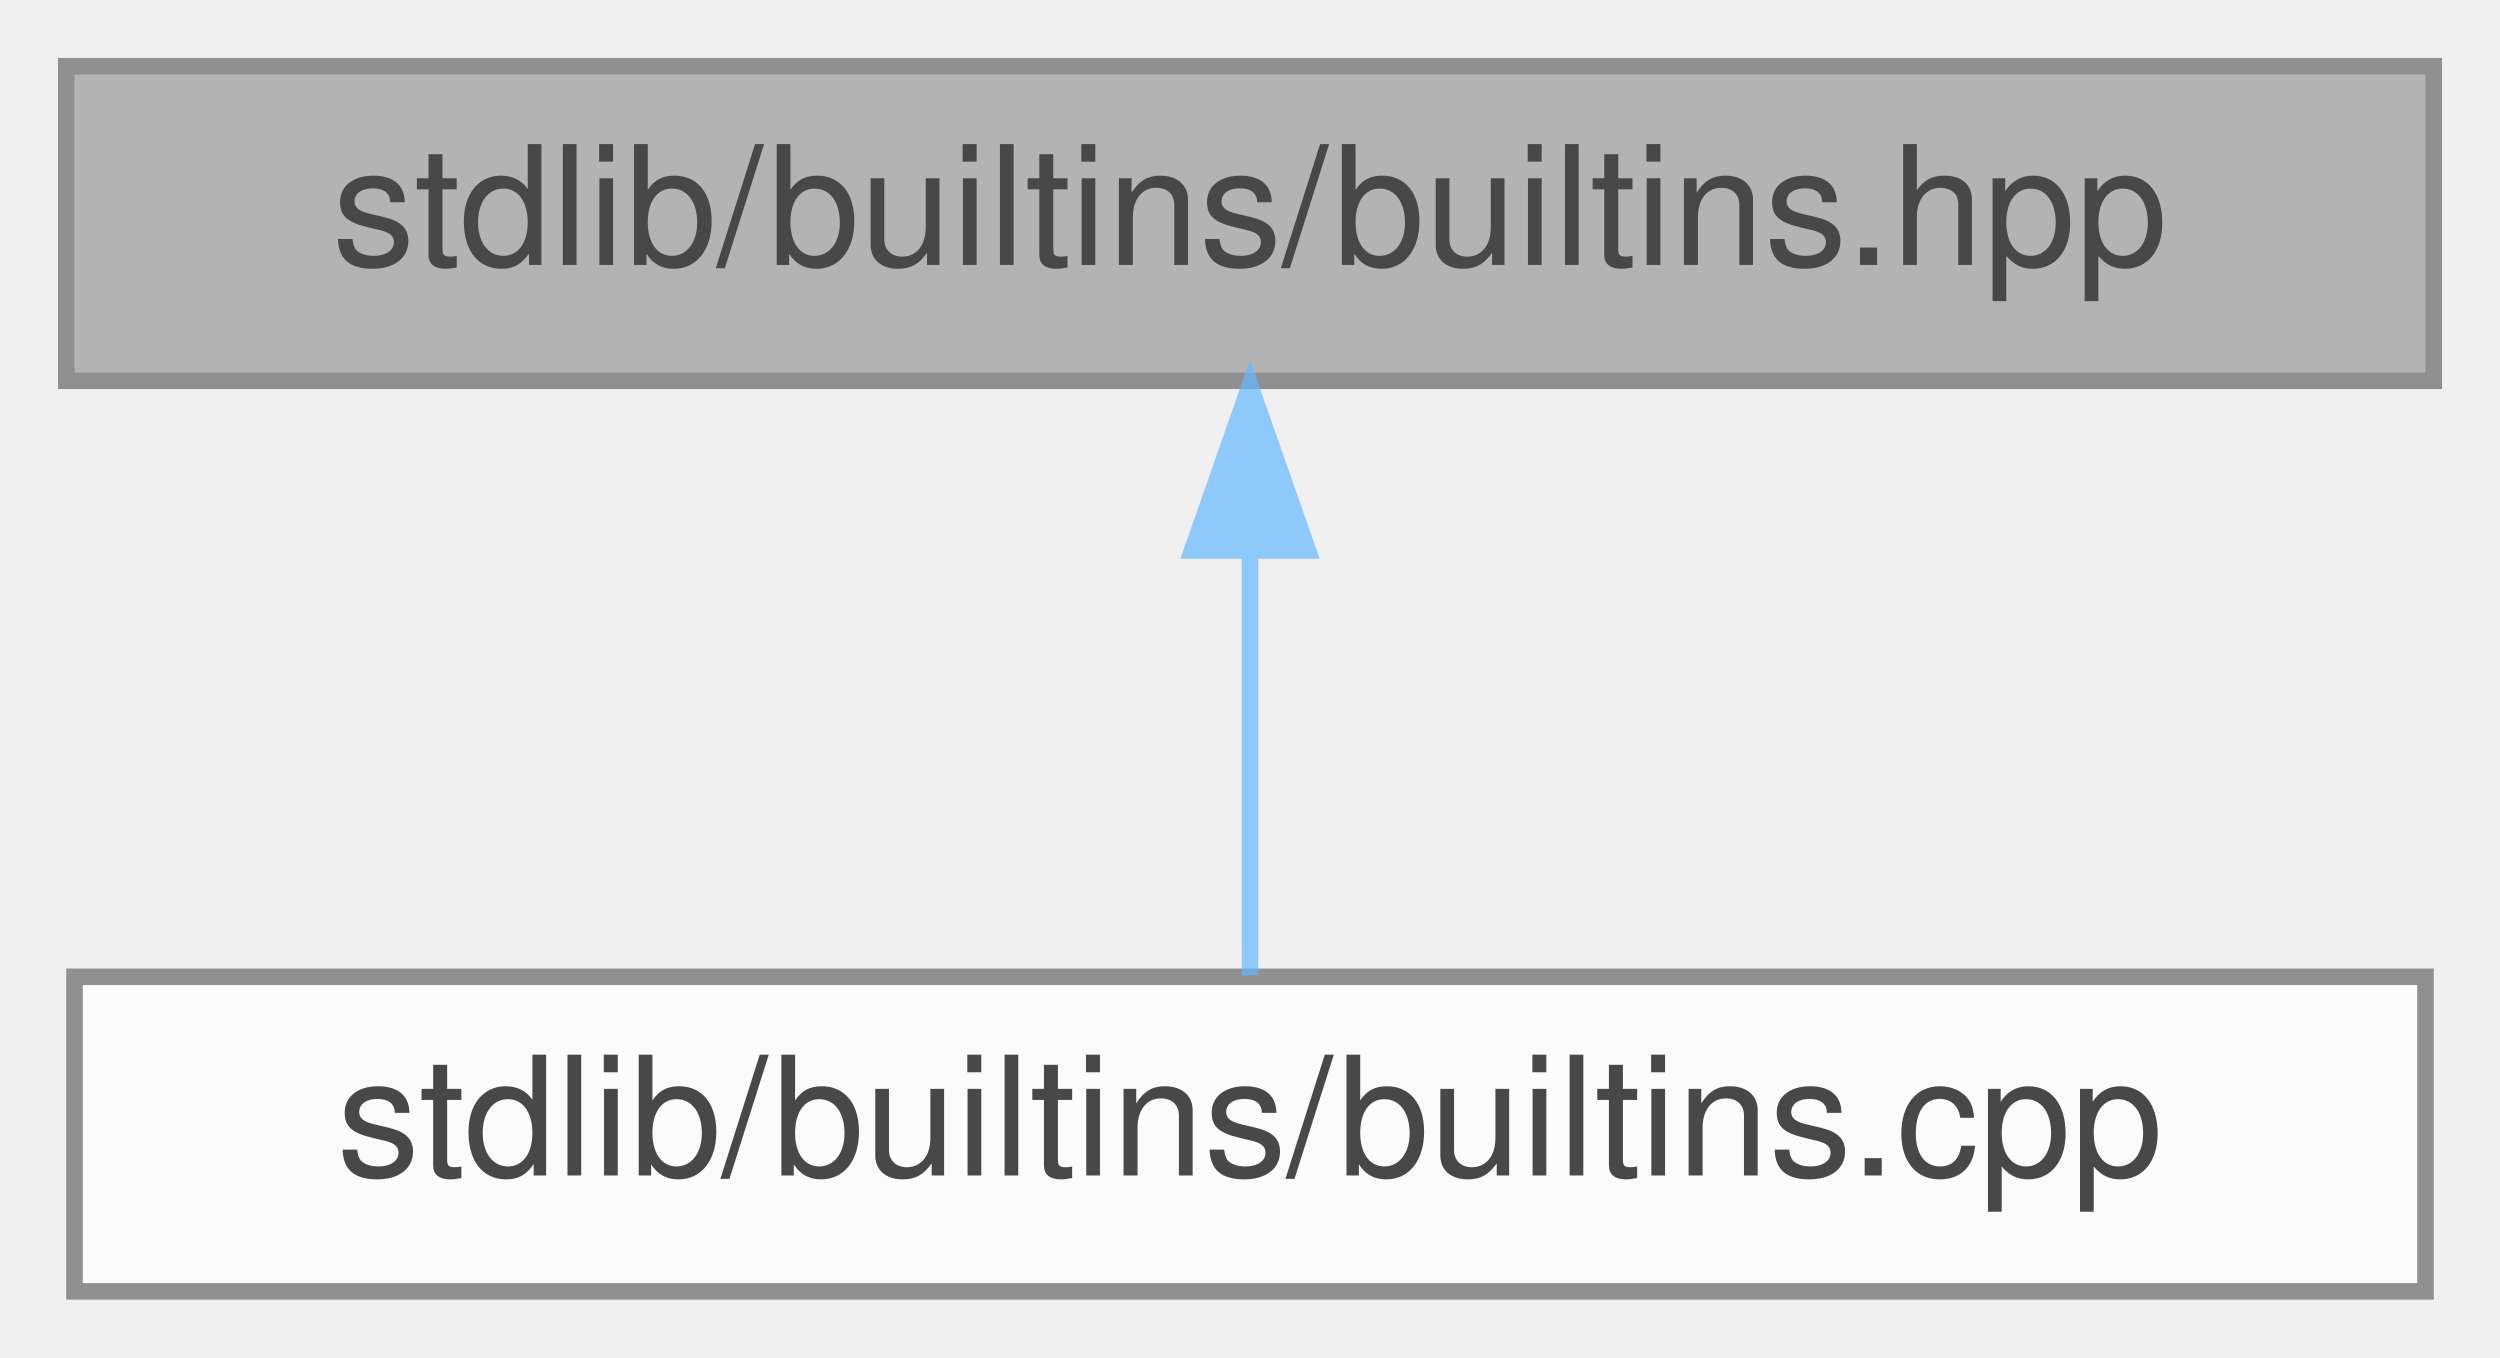
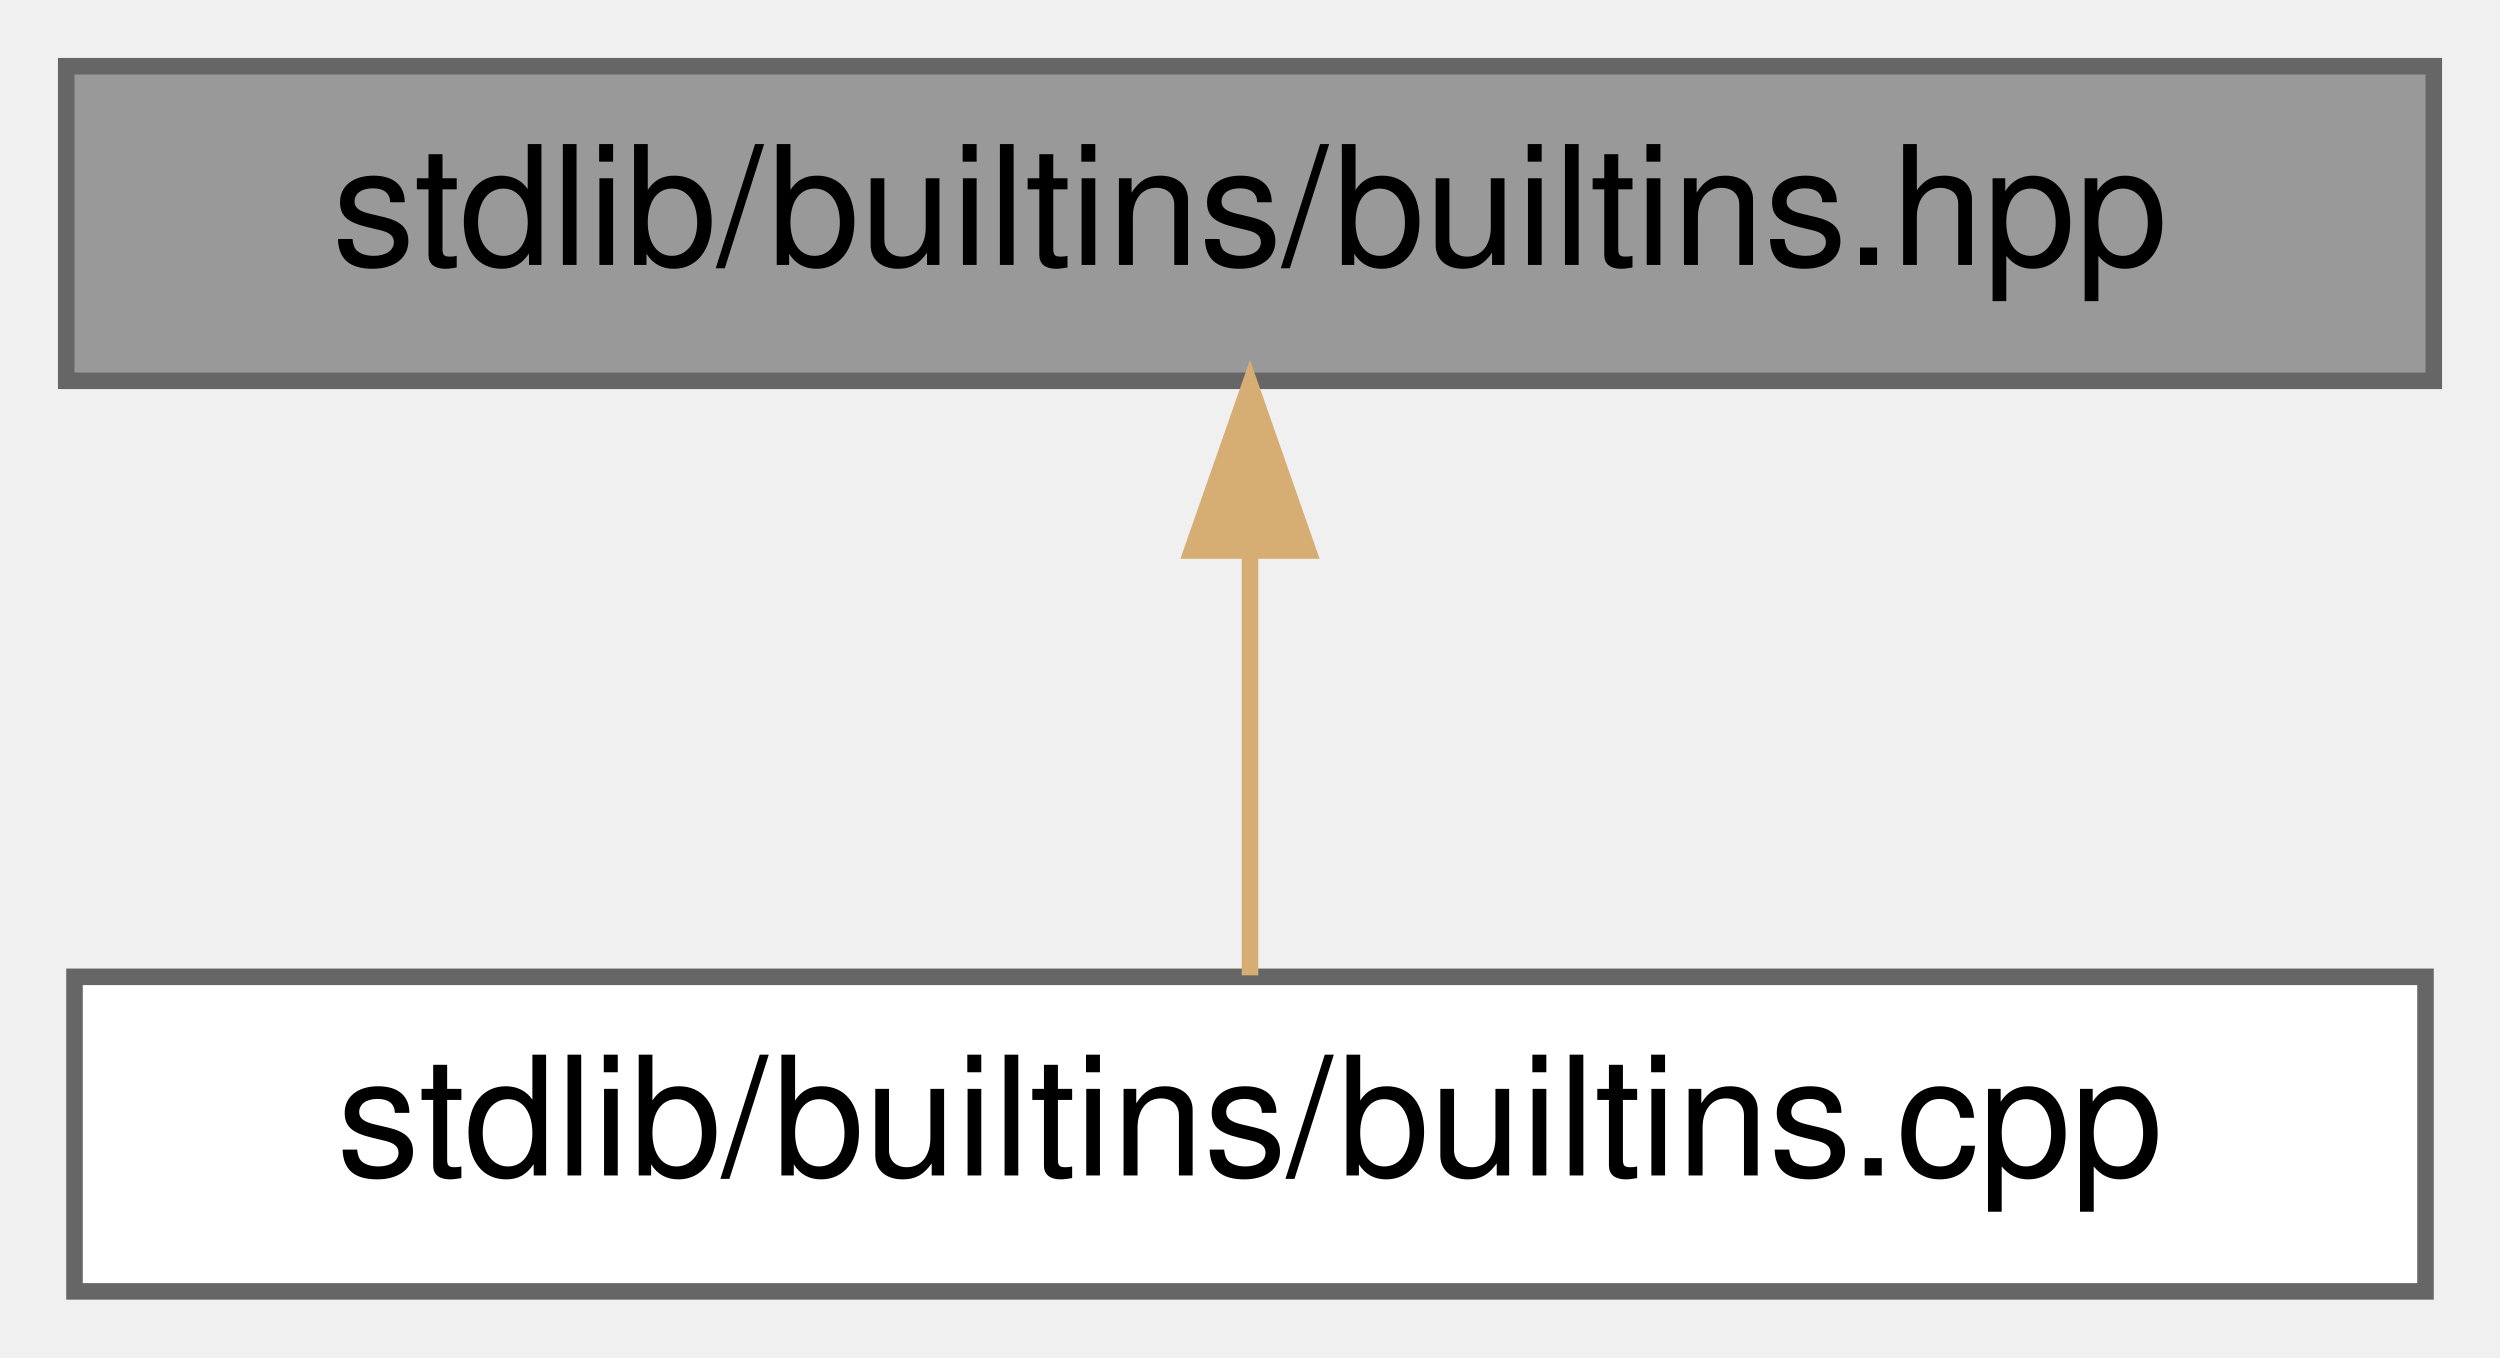
<svg xmlns="http://www.w3.org/2000/svg" xmlns:xlink="http://www.w3.org/1999/xlink" width="151pt" height="82pt" viewBox="0.00 0.00 151.00 82.00">
-   <svg id="main" version="1.1" xml:space="preserve">
-     <style type="text/css">
- .node, .edge {opacity: 0.7;}
- .node.selected, .edge.selected {opacity: 1;}
- .edge:hover path { stroke: red; }
- .edge:hover polygon { stroke: red; fill: red; }
- </style>
-     <svg id="graph" class="graph">
-       <g id="graph0" class="graph" transform="scale(1 1) rotate(0) translate(4 78)">
-         <g id="Node000001" class="node">
-           <g id="a_Node000001">
-             <a xlink:title="cheatah builtins — Python's always-available built-ins (no import): length, character/representation ...">
-               <polygon fill="#999999" stroke="#666666" points="143,-74 0,-74 0,-55 143,-55 143,-74" />
-               <text text-anchor="middle" x="71.5" y="-62" font-family="Helvetica,sans-Serif" font-size="10.00">stdlib/builtins/builtins.hpp</text>
-             </a>
-           </g>
-         </g>
-         <g id="Node000002" class="node">
-           <g id="a_Node000002">
-             <a xlink:href="builtins_8cpp.html" target="_top" xlink:title=" ">
-               <polygon fill="white" stroke="#666666" points="142.5,-19 0.5,-19 0.5,0 142.5,0 142.5,-19" />
-               <text text-anchor="middle" x="71.5" y="-7" font-family="Helvetica,sans-Serif" font-size="10.00">stdlib/builtins/builtins.cpp</text>
-             </a>
-           </g>
-         </g>
-         <g id="edge1_Node000001_Node000002" class="edge">
-           <g id="a_edge1_Node000001_Node000002">
-             <a xlink:title=" ">
-               <path fill="none" stroke="#63b8ff" d="M71.5,-44.66C71.5,-35.93 71.5,-25.99 71.5,-19.09" />
-               <polygon fill="#63b8ff" stroke="#63b8ff" points="68,-44.75 71.5,-54.75 75,-44.75 68,-44.75" />
-             </a>
-           </g>
-         </g>
+   <g id="graph0" class="graph" transform="scale(1 1) rotate(0) translate(4 78)">
+     <g id="Node000001" class="node">
+       <g id="a_Node000001">
+         <a xlink:title="cheatah builtins — Python's always-available built-ins (no import): length, character/representation ...">
+           <polygon fill="#999999" stroke="#666666" points="143,-74 0,-74 0,-55 143,-55 143,-74" />
+           <text text-anchor="middle" x="71.5" y="-62" font-family="Helvetica,sans-Serif" font-size="10.00">stdlib/builtins/builtins.hpp</text>
+         </a>
      </g>
-     </svg>
-   </svg>
-   <style type="text/css">
- 
- [data-mouse-over-selected='false'] { opacity: 0.7; }
- [data-mouse-over-selected='true']  { opacity: 1.0; }
- 
- </style>
+     </g>
+     <g id="Node000002" class="node">
+       <g id="a_Node000002">
+         <a xlink:href="builtins_8cpp.html" target="_top" xlink:title=" ">
+           <polygon fill="white" stroke="#666666" points="142.5,-19 0.5,-19 0.5,0 142.5,0 142.5,-19" />
+           <text text-anchor="middle" x="71.5" y="-7" font-family="Helvetica,sans-Serif" font-size="10.00">stdlib/builtins/builtins.cpp</text>
+         </a>
+       </g>
+     </g>
+     <g id="edge1_Node000001_Node000002" class="edge">
+       <g id="a_edge1_Node000001_Node000002">
+         <a xlink:title=" ">
+           <path fill="none" stroke="#d6ad73" d="M71.5,-44.66C71.5,-35.93 71.5,-25.99 71.5,-19.09" />
+           <polygon fill="#d6ad73" stroke="#d6ad73" points="68,-44.75 71.5,-54.75 75,-44.75 68,-44.75" />
+         </a>
+       </g>
+     </g>
+   </g>
</svg>
